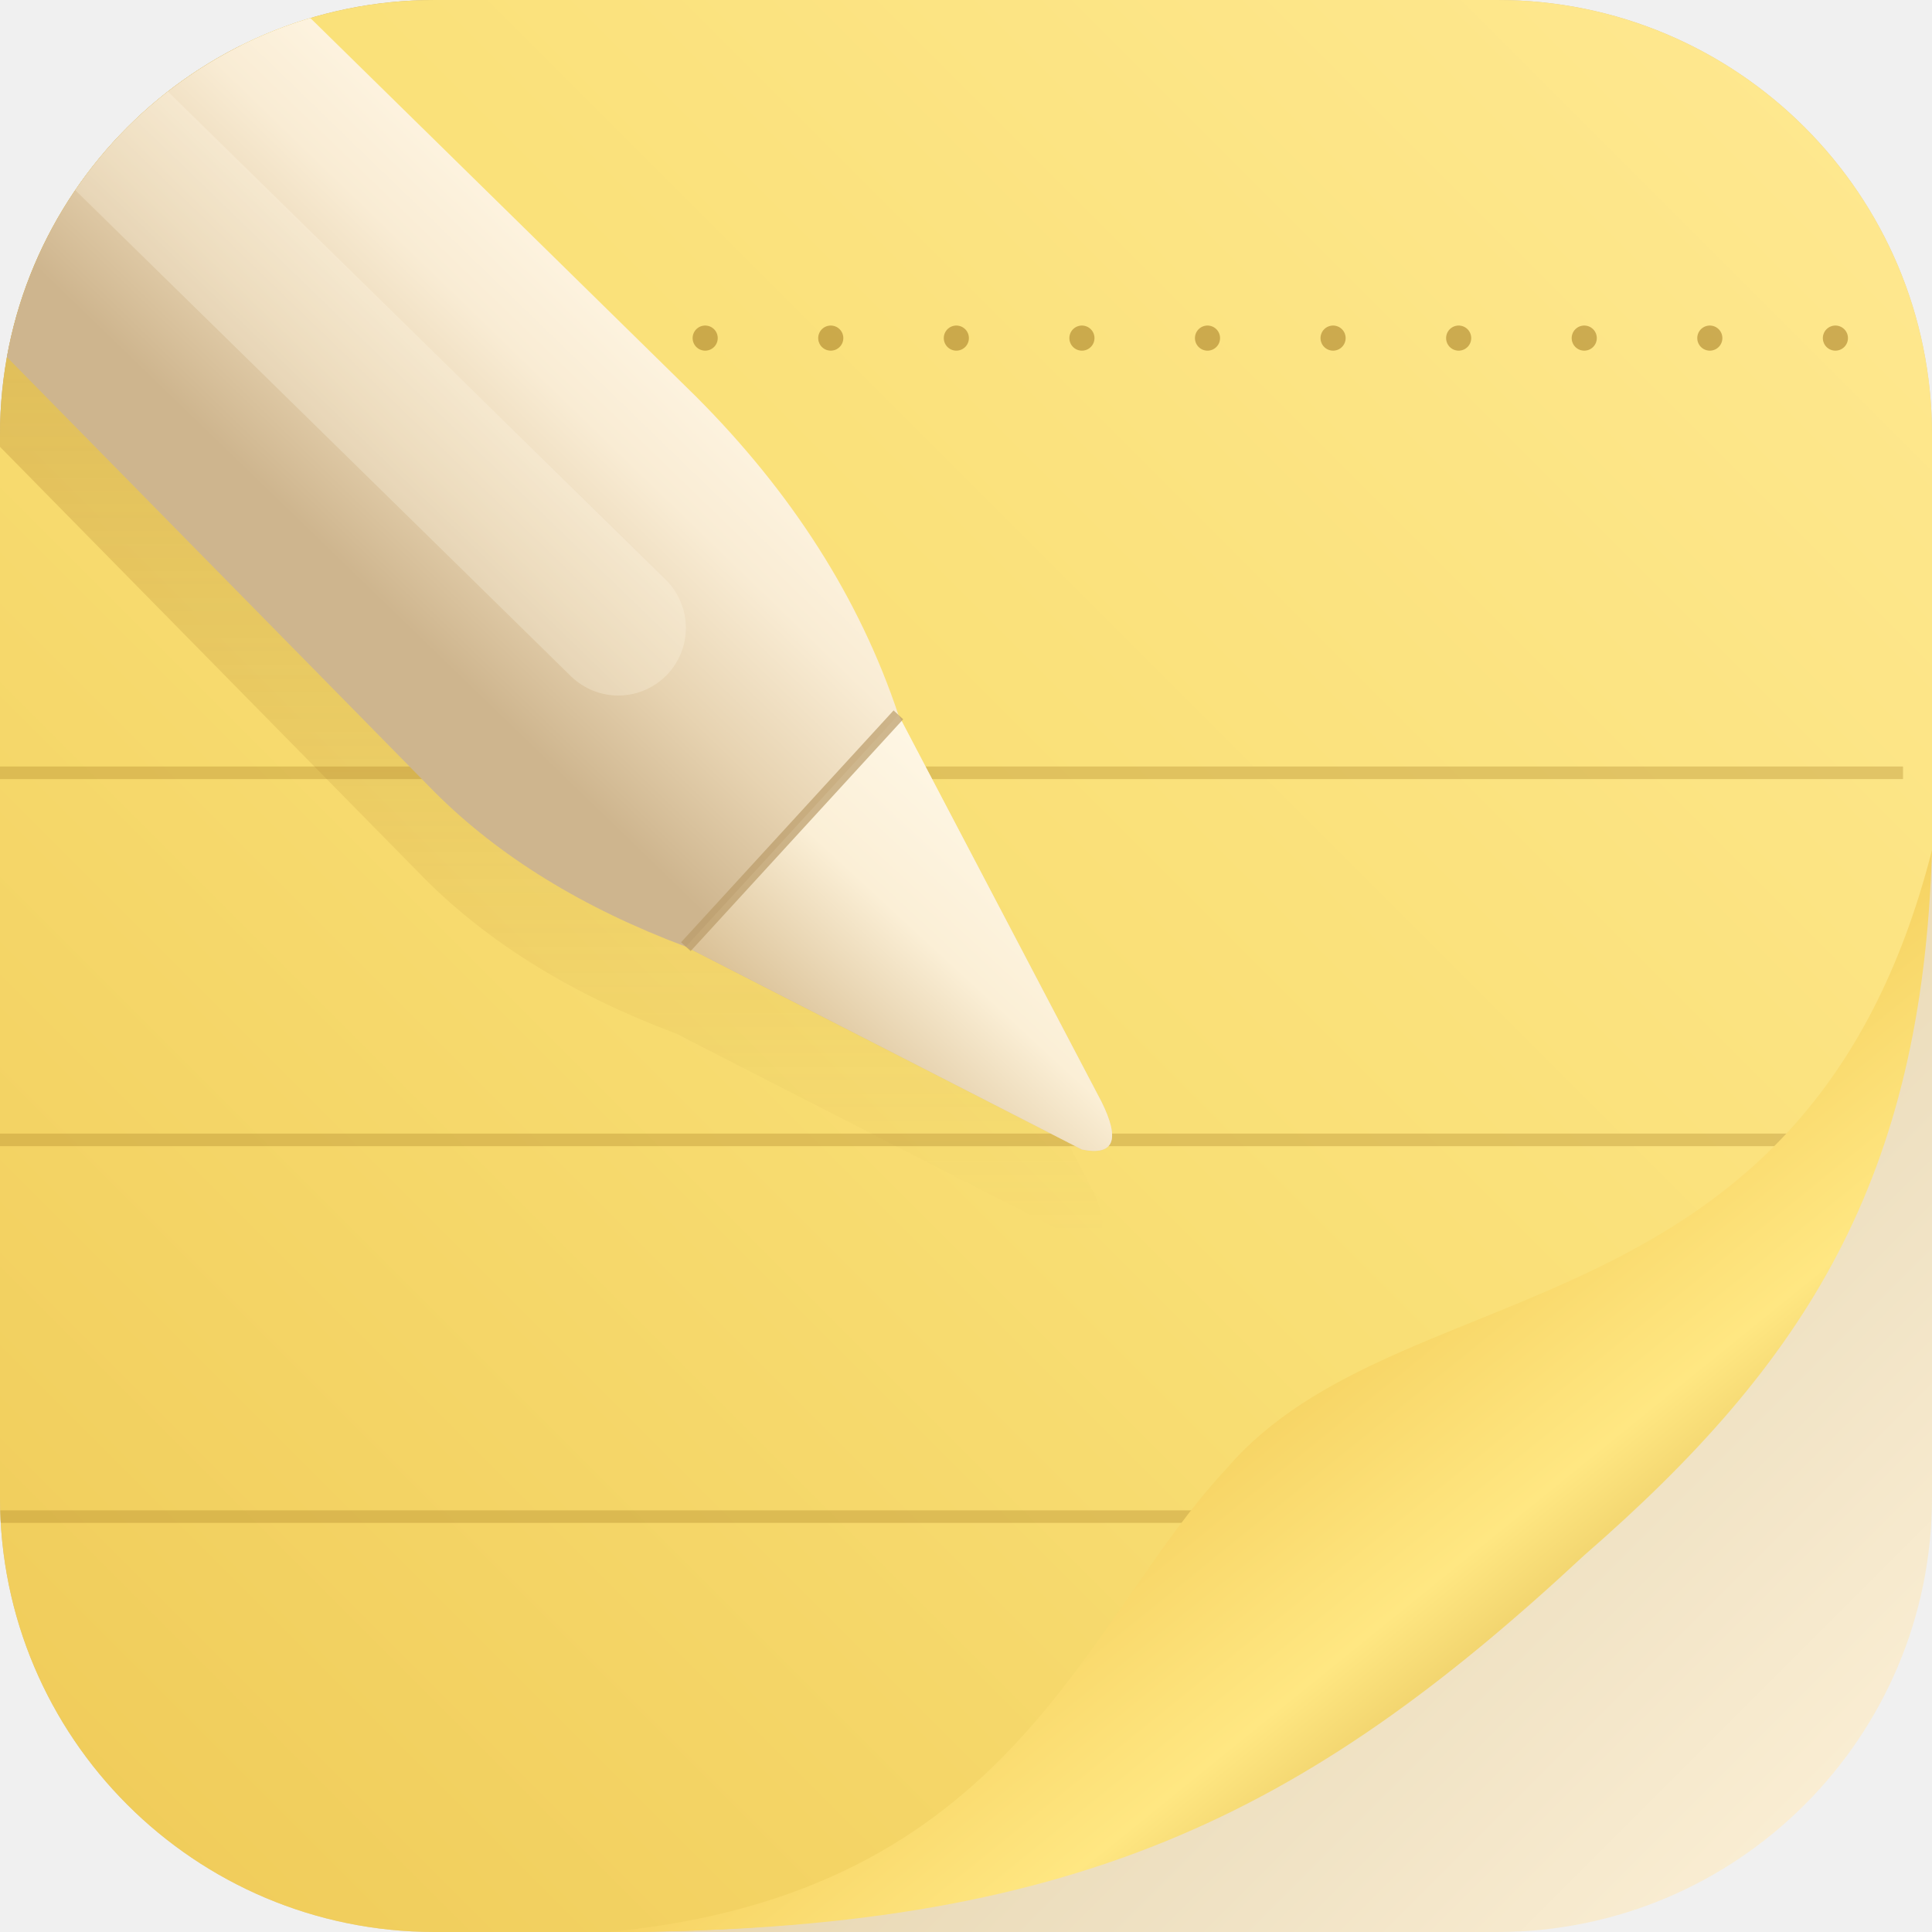
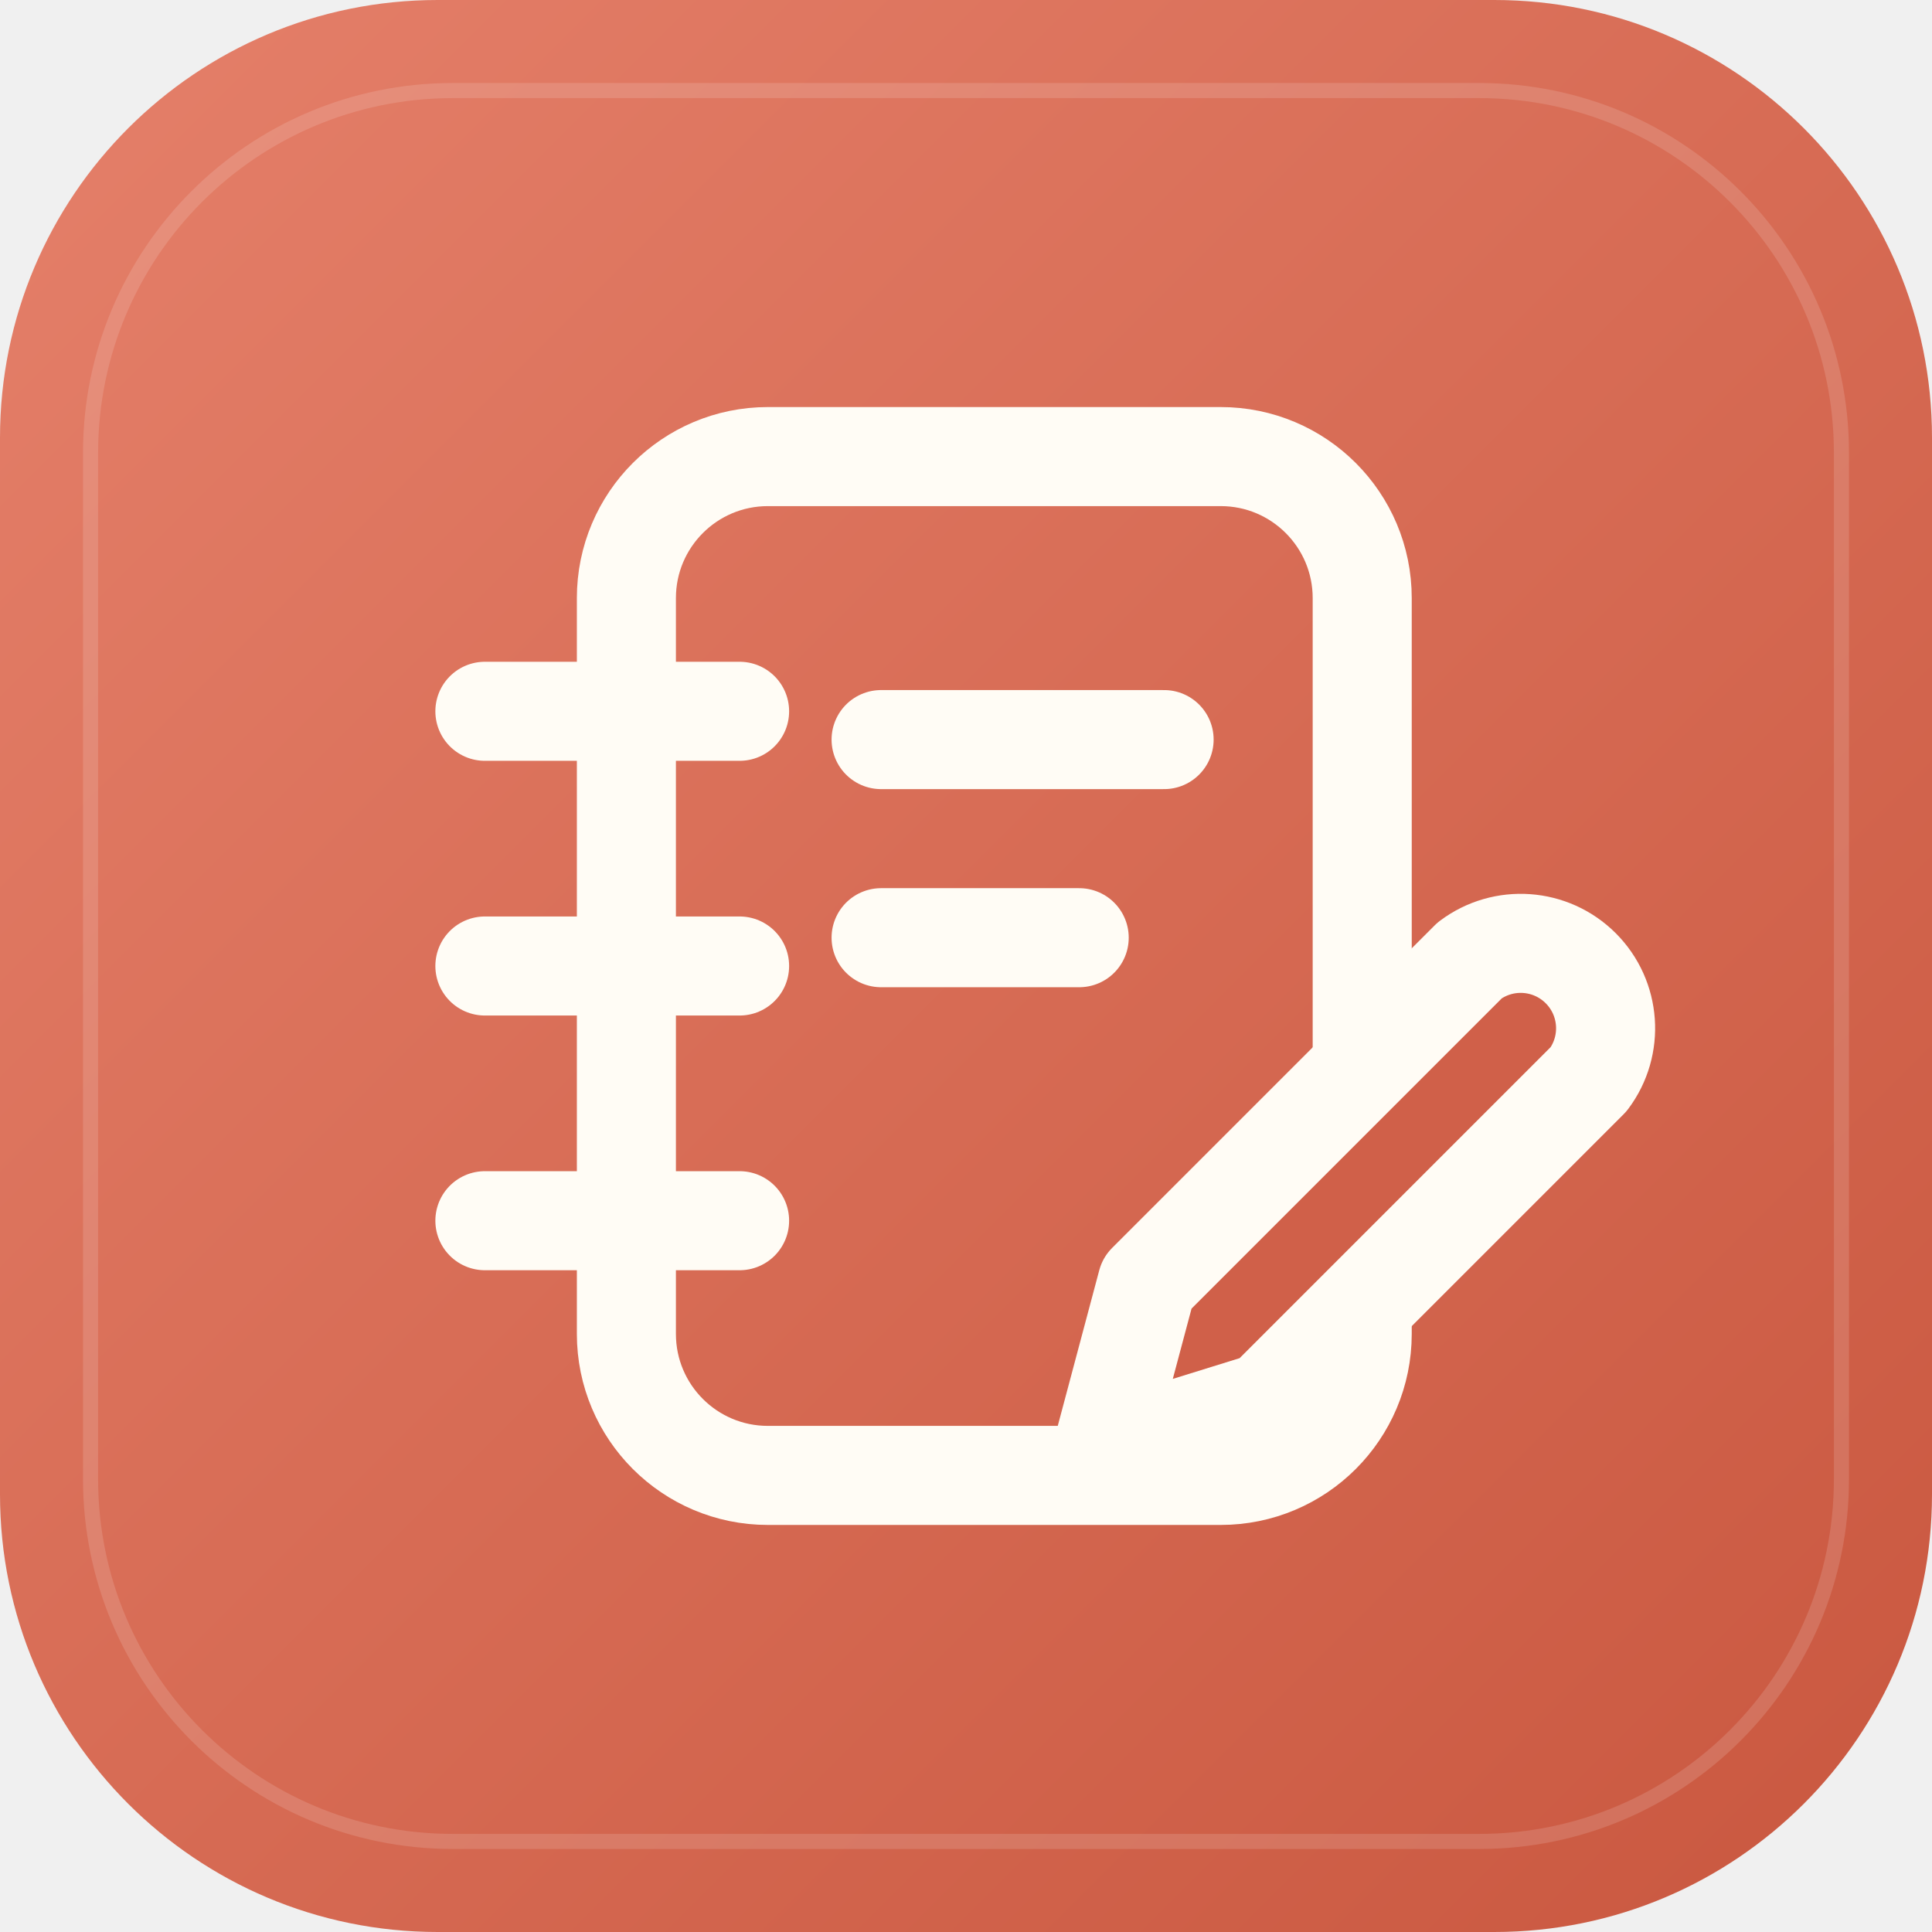
- <svg xmlns="http://www.w3.org/2000/svg" viewBox="0 0 200 200" width="200" height="200" role="img" aria-label="Note Hub">
+ <svg xmlns="http://www.w3.org/2000/svg" viewBox="0 0 512 512" width="512" height="512" role="img" aria-label="Note Hub">
  <defs>
-     <clipPath id="tile">
-       <rect width="200" height="200" rx="45" />
-     </clipPath>
-     <linearGradient id="paper" x1="0" y1="1" x2="1" y2="0">
-       <stop stop-color="#efca57" />
-       <stop offset=".5" stop-color="#f9df75" />
-       <stop offset="1" stop-color="#ffe992" />
+     <linearGradient id="tile" x1="0" y1="0" x2="1" y2="1">
+       <stop offset="0" stop-color="#E5806A" />
+       <stop offset="1" stop-color="#C9573F" />
    </linearGradient>
-     <linearGradient id="back" x1="0" y1="0" x2="1" y2="1">
-       <stop stop-color="#c3a05a" />
-       <stop offset=".78" stop-color="#eee0c1" />
-       <stop offset="1" stop-color="#fff3da" />
-     </linearGradient>
-     <linearGradient id="curl" x1=".3" y1=".3" x2=".8" y2=".8">
-       <stop stop-color="#d7ac3f" />
-       <stop offset=".43" stop-color="#f7d566" />
-       <stop offset=".7" stop-color="#ffe782" />
-       <stop offset="1" stop-color="#d7af48" />
-     </linearGradient>
-     <linearGradient id="barrel" gradientUnits="userSpaceOnUse" x1="35" y1="-2" x2="5" y2="29">
-       <stop stop-color="#fff6e4" />
-       <stop offset=".34" stop-color="#f9ecd4" />
-       <stop offset=".68" stop-color="#e7d3b1" />
-       <stop offset="1" stop-color="#ceb58e" />
-     </linearGradient>
-     <linearGradient id="tip" gradientUnits="userSpaceOnUse" x1="94" y1="70" x2="70" y2="96">
-       <stop stop-color="#fff8e8" />
-       <stop offset=".53" stop-color="#fbefd6" />
-       <stop offset="1" stop-color="#dbc298" />
-     </linearGradient>
-     <linearGradient id="shadow" x1="0" y1="0" x2="0" y2="1">
-       <stop stop-color="#9b691d" stop-opacity=".38" />
-       <stop offset="1" stop-color="#a47725" stop-opacity="0" />
-     </linearGradient>
-     <path id="pencil" d="M-8-16 18-12 72 41Q87 56 93 74L114 114Q117 120 112 119L71 98Q55 92 45 82L-14 22Z" />
  </defs>
-   <g clip-path="url(#tile)">
-     <rect width="200" height="200" fill="url(#back)" />
-     <path d="M0 0H200V88C198 122 188 139 164 160C135 187 111 200 63 200H0Z" fill="url(#paper)" />
-     <path d="M0 80H197M0 118H190M0 157H150" stroke="#a77d25" stroke-opacity=".32" stroke-width="1.3" />
-     <path d="M73 35H194" stroke="#a77d25" stroke-opacity=".56" stroke-width="2.6" stroke-linecap="round" stroke-dasharray="0 13" />
-     <path d="M63 200C105 196 112 168 127 152C145 131 187 139 200 88C199 122 187 141 164 161C135 188 111 200 63 200Z" fill="url(#curl)" />
-     <use href="#pencil" transform="translate(-1 9)" fill="url(#shadow)" />
-     <use href="#pencil" fill="url(#barrel)" />
-     <path d="M71 98L93 74L114 114Q117 120 112 119Z" fill="url(#tip)" />
-     <path d="m71 98 22-24" stroke="#b89a67" stroke-width="1.35" opacity=".68" />
-     <path d="M12 14 64 65" stroke="#fff7e5" stroke-width="14" stroke-opacity=".28" stroke-linecap="round" />
+   <rect width="512" height="512" rx="116" fill="url(#tile)" />
+   <rect x="24" y="24" width="464" height="464" rx="96" fill="none" stroke="#fff" stroke-opacity=".14" stroke-width="4" />
+   <g transform="translate(76 76) scale(15)" fill="none" stroke="#FFFCF5" stroke-width="1.75" stroke-linecap="round" stroke-linejoin="round">
+     <rect x="6" y="3" width="13" height="18" rx="2.5" />
+     <path d="M3.5 7.5h4.5M3.5 12h4.5M3.5 16.5h4.5" />
+     <path d="M10.5 8h5M10.5 11.5h3.5" />
+     <path d="m14.4 20.6.8-3 5.7-5.7a1.5 1.5 0 0 1 2.1 2.1l-5.7 5.7Z" fill="#D06049" />
  </g>
</svg>
